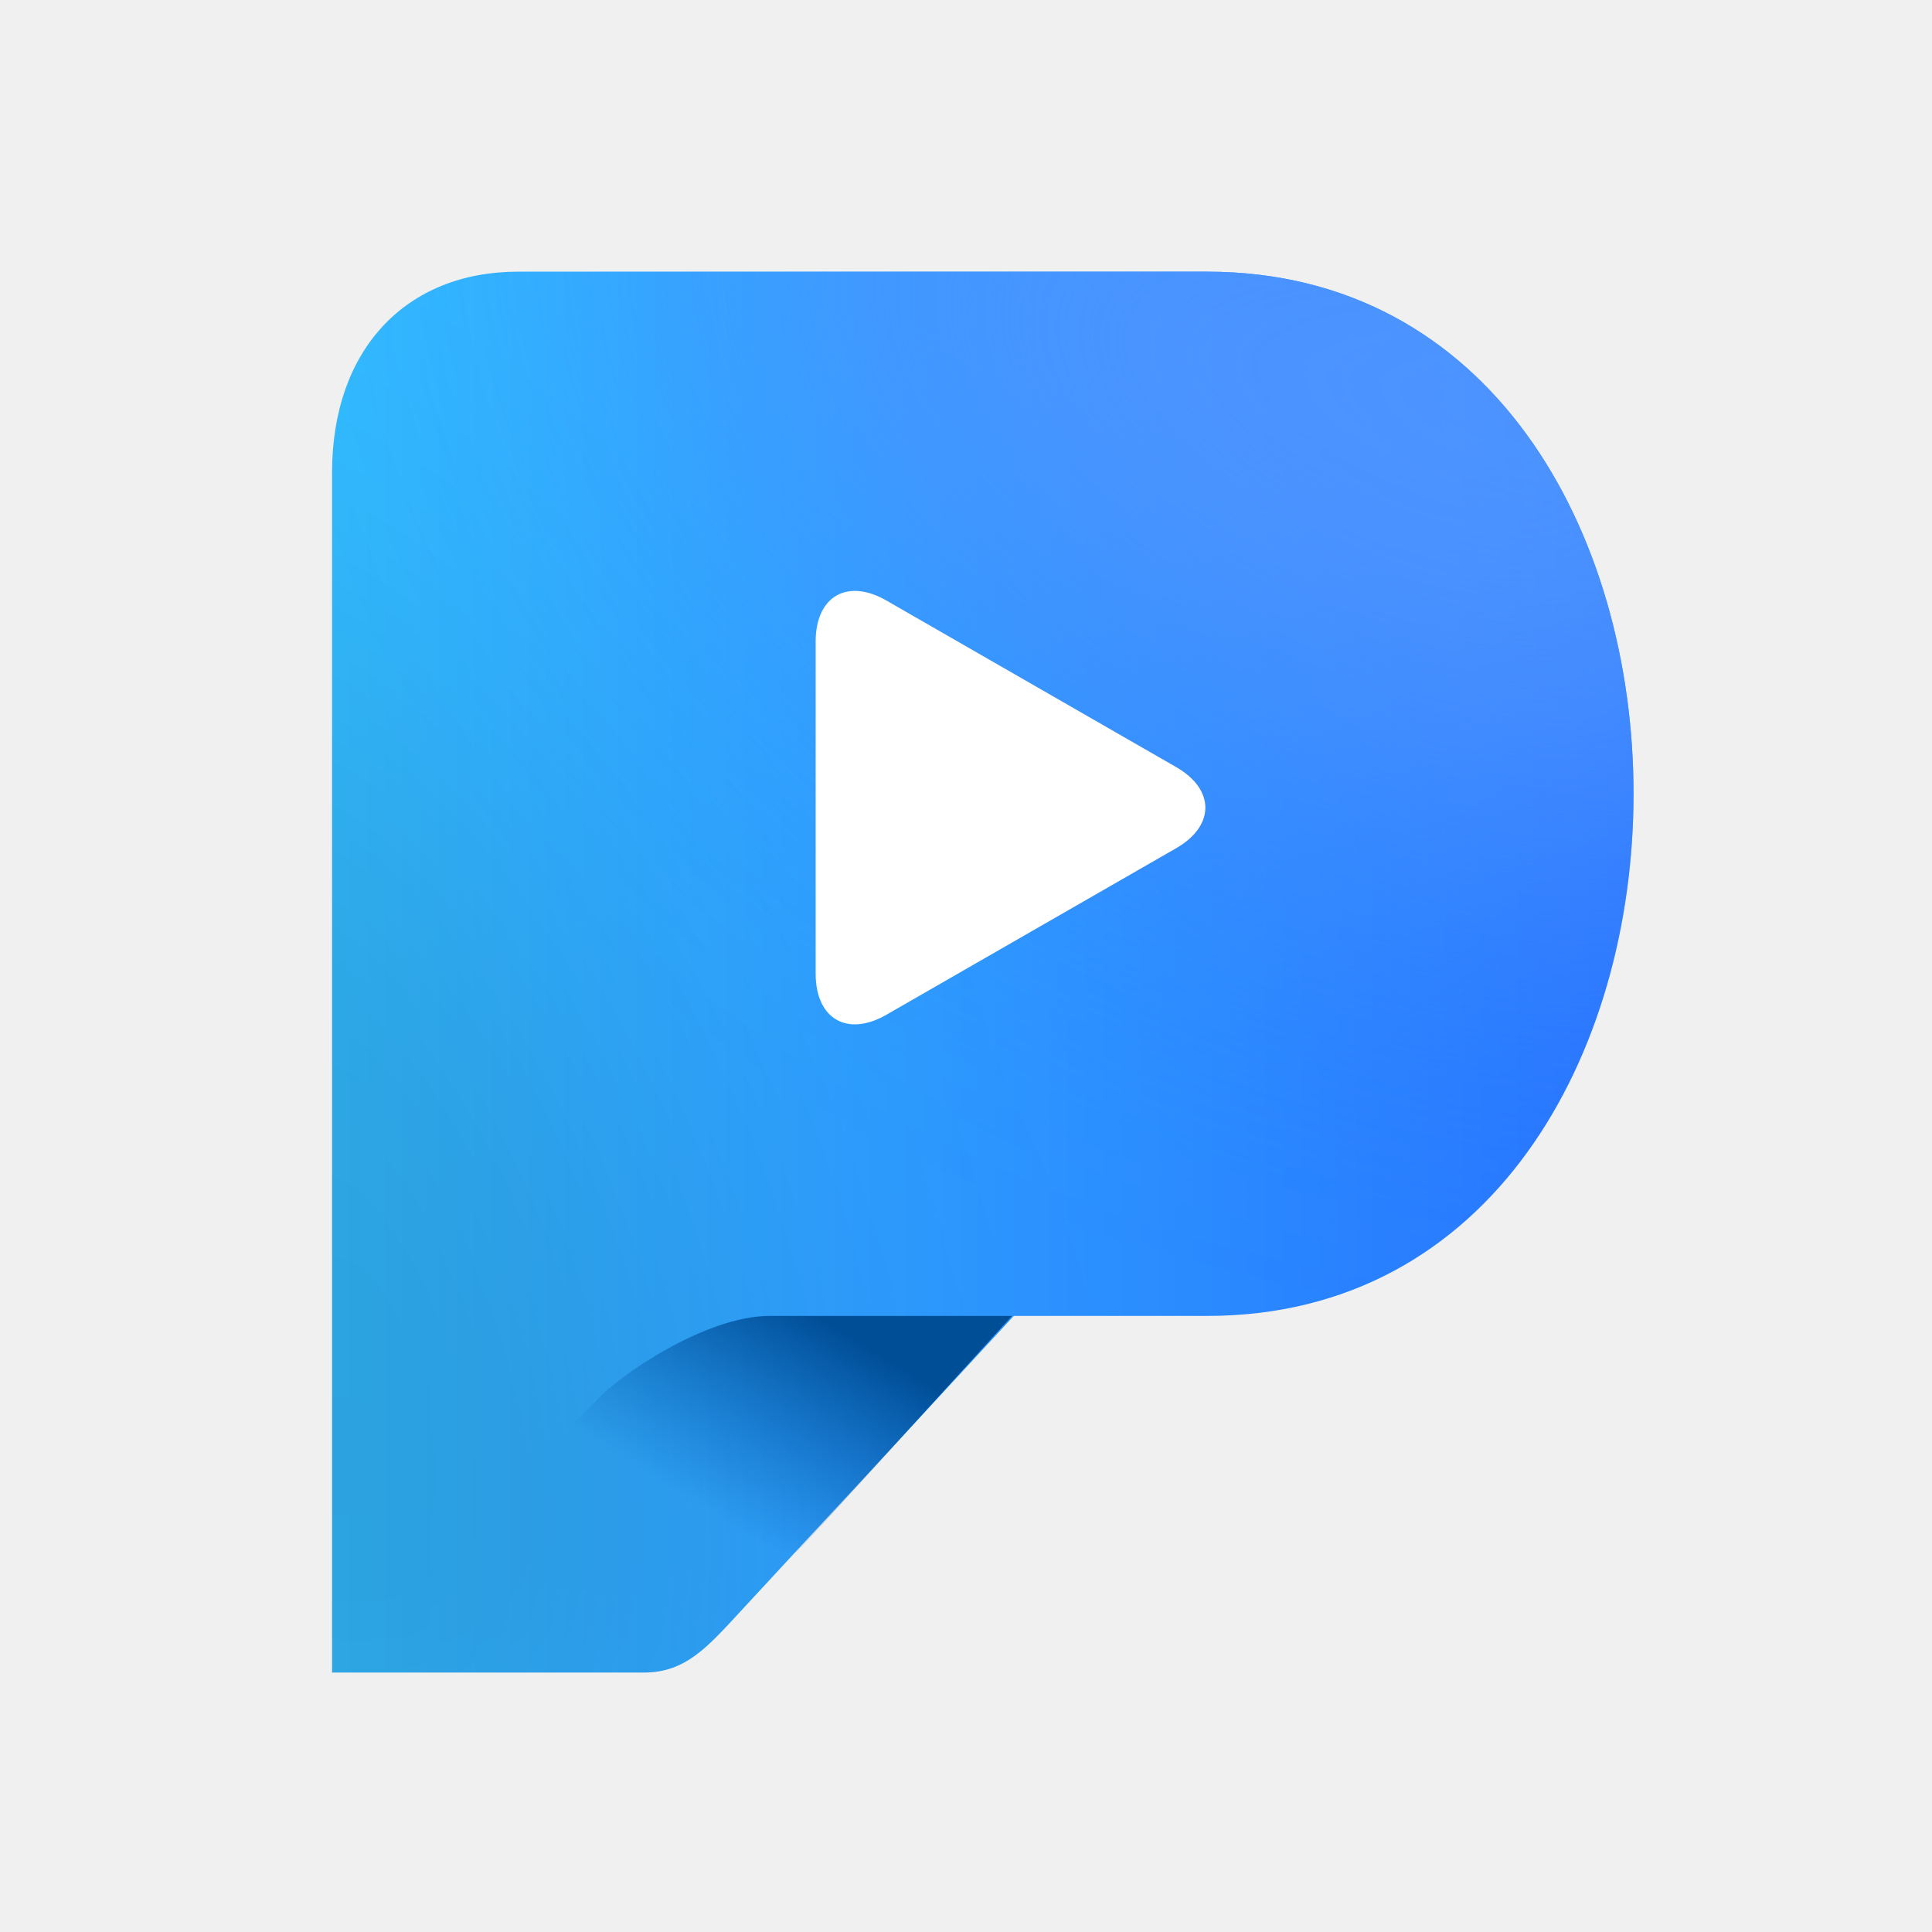
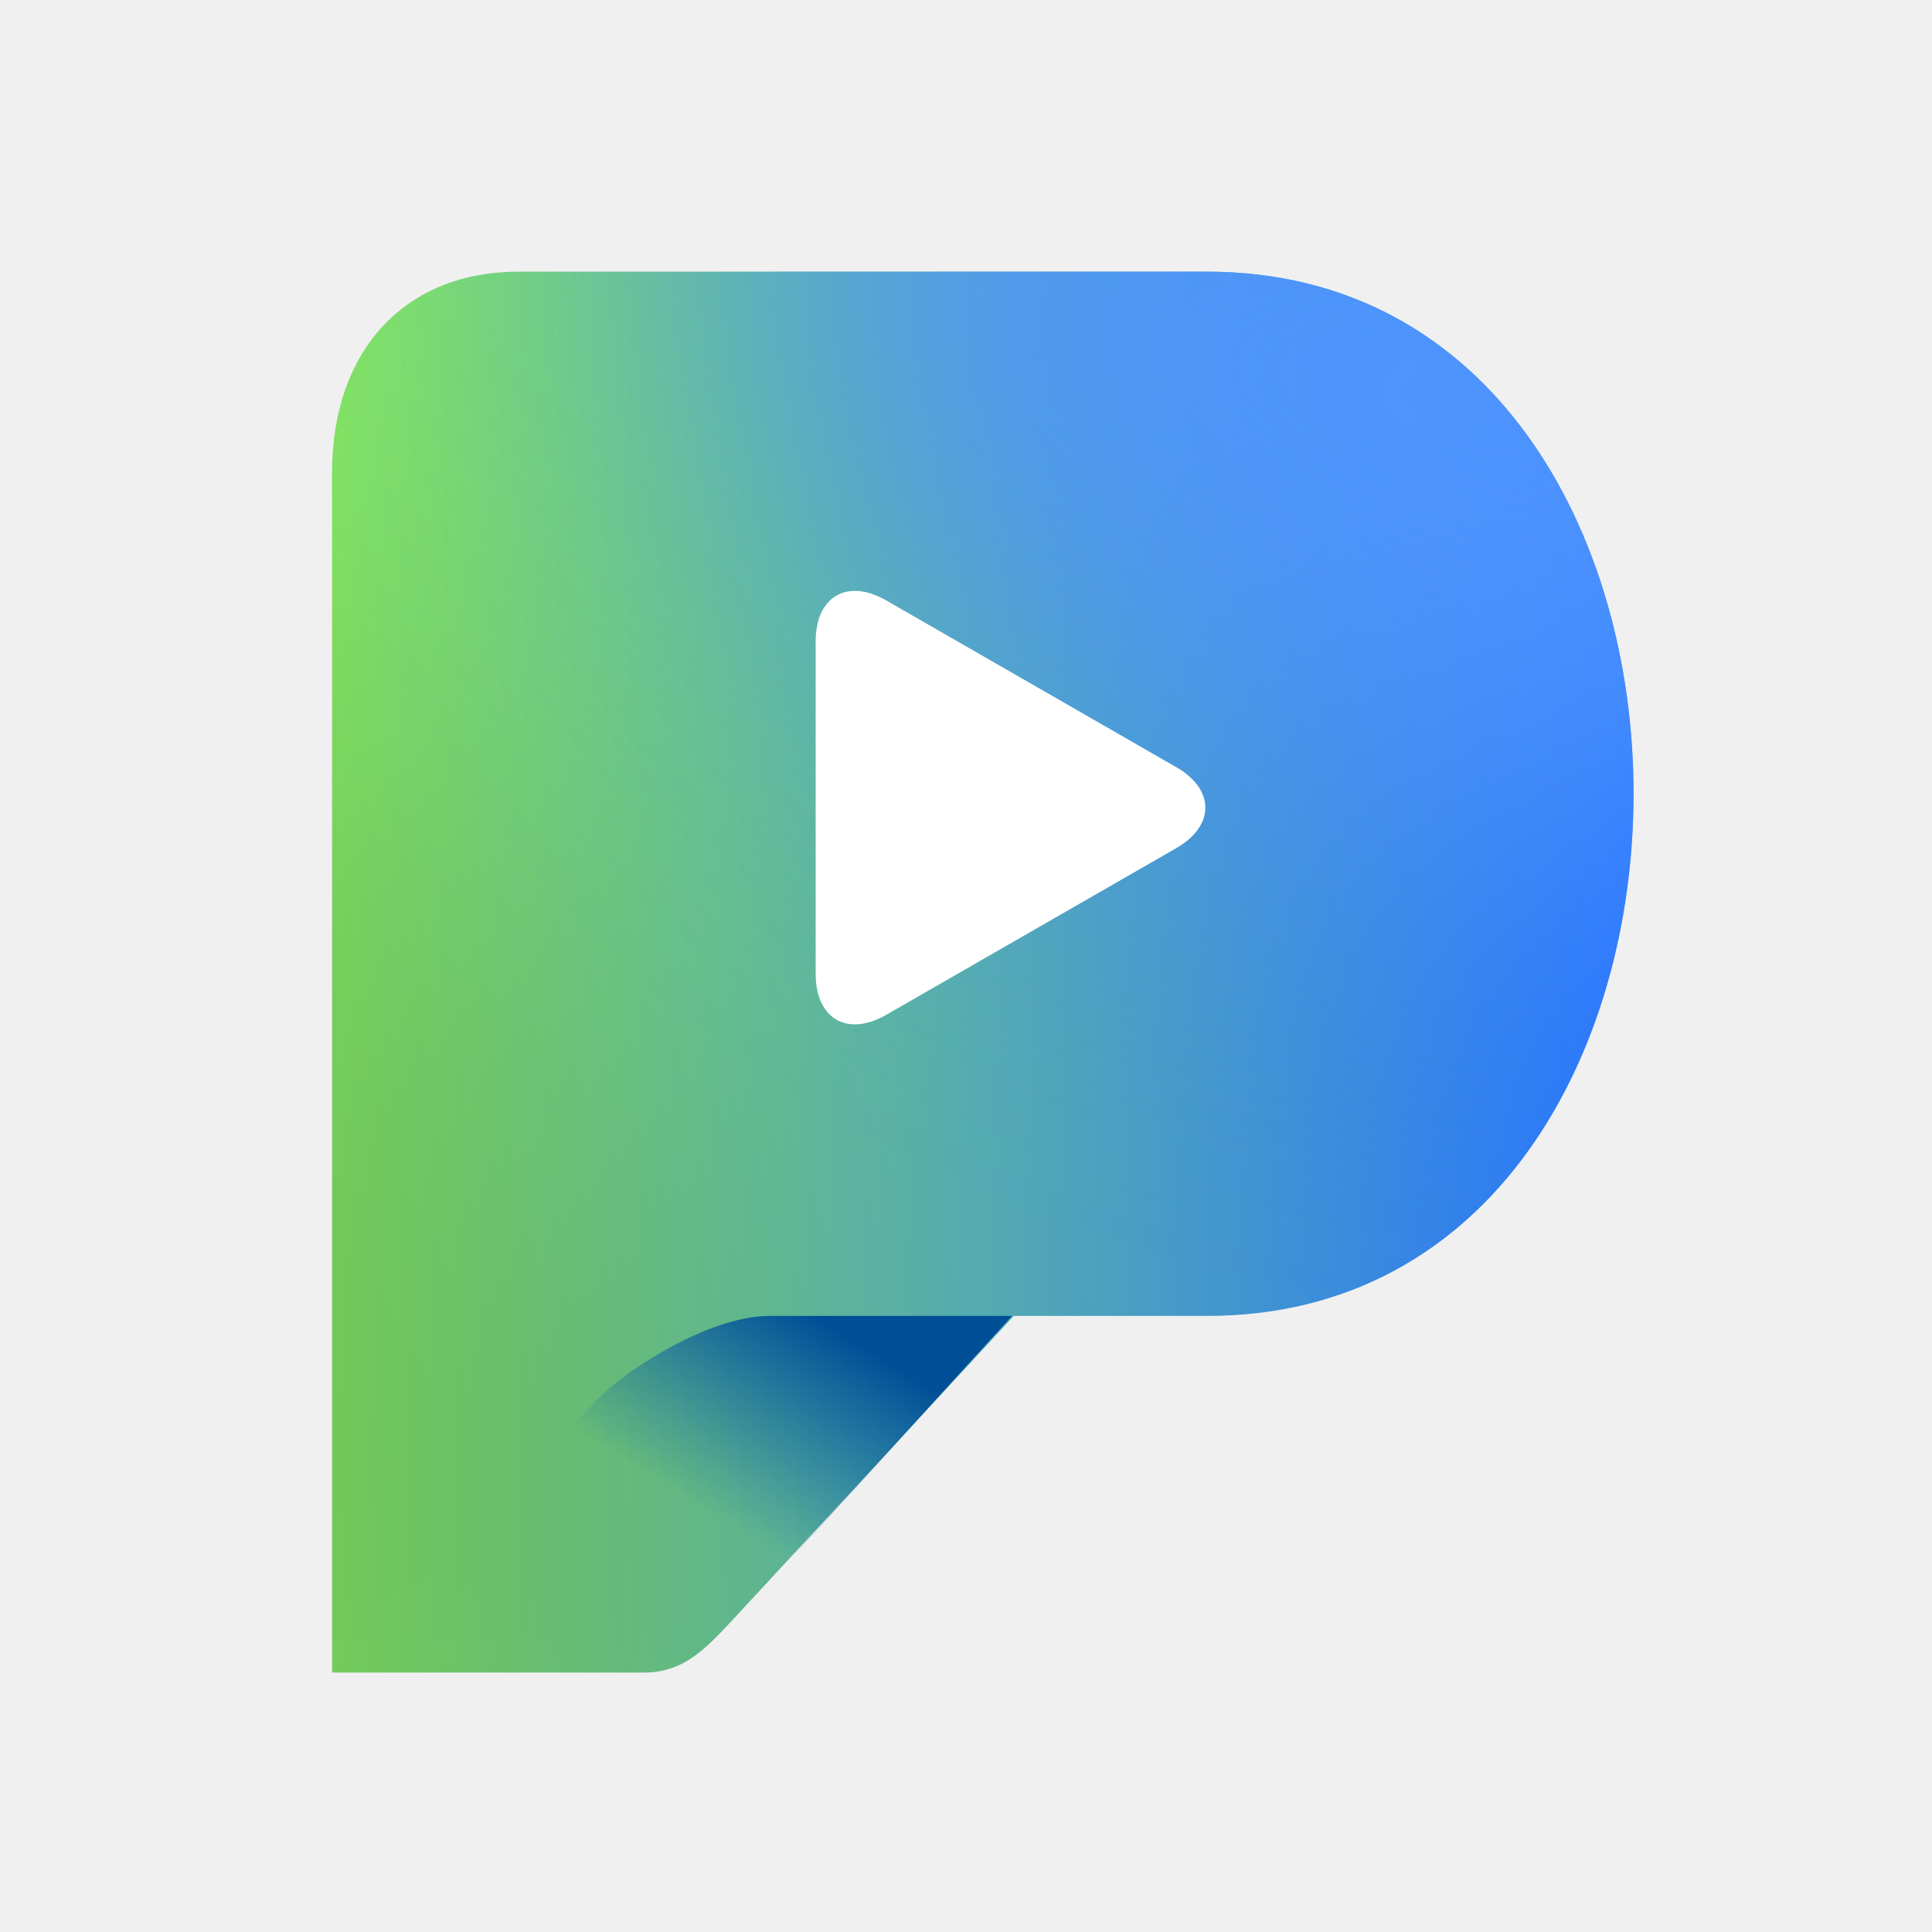
<svg xmlns="http://www.w3.org/2000/svg" width="64" height="64" viewBox="0 0 64 64" fill="none">
  <path d="M11 15.657V55.406H21.325C22.714 55.406 23.439 54.557 24.526 53.383L33.583 43.592H39.984C58.823 43.592 58.823 9 39.984 9H17.159C13.476 9 11 11.546 11 15.657Z" fill="url(#paint0_linear_1536_40317)" />
  <mask id="mask0_1536_40317" style="mask-type:alpha" maskUnits="userSpaceOnUse" x="11" y="9" width="44" height="47">
    <path d="M11 15.657V55.406H21.325C22.714 55.406 23.439 54.557 24.526 53.383L33.583 43.592H39.984C58.823 43.592 58.823 9 39.984 9H17.159C13.476 9 11 11.546 11 15.657Z" fill="#11E8D2" />
  </mask>
  <g mask="url(#mask0_1536_40317)">
    <g filter="url(#filter0_f_1536_40317)">
      <path d="M57.615 28.189C76.09 28.189 91.067 16.763 91.067 2.669C91.067 -11.426 76.09 -22.851 57.615 -22.851C39.14 -22.851 24.163 -11.426 24.163 2.669C24.163 16.763 39.14 28.189 57.615 28.189Z" fill="#5096FF" fill-opacity="0.94" />
    </g>
    <g filter="url(#filter1_f_1536_40317)">
      <path d="M-15.447 94.11C6.43 94.11 24.164 76.138 24.164 53.969C24.164 31.8 6.43 13.829 -15.447 13.829C-37.323 13.829 -55.058 31.8 -55.058 53.969C-55.058 76.138 -37.323 94.11 -15.447 94.11Z" fill="black" fill-opacity="0.13" />
    </g>
  </g>
  <path d="M25.492 43.592H33.523L26.397 51.424H14.864L19.816 46.333C20.54 45.55 23.378 43.592 25.492 43.592Z" fill="url(#paint1_linear_1536_40317)" />
  <path d="M29.359 19.891C28.067 19.148 27.02 19.757 27.02 21.248V32.258C27.02 33.751 28.067 34.359 29.359 33.617L38.96 28.099C40.252 27.356 40.252 26.152 38.96 25.41L29.359 19.891Z" fill="white" />
  <defs>
    <filter id="filter0_f_1536_40317" x="-55.47" y="-102.485" width="226.17" height="210.307" filterUnits="userSpaceOnUse" color-interpolation-filters="sRGB">
      <feFlood flood-opacity="0" result="BackgroundImageFix" />
      <feBlend mode="normal" in="SourceGraphic" in2="BackgroundImageFix" result="shape" />
      <feGaussianBlur stdDeviation="39.817" result="effect1_foregroundBlur_1536_40317" />
    </filter>
    <filter id="filter1_f_1536_40317" x="-134.691" y="-65.804" width="238.488" height="239.547" filterUnits="userSpaceOnUse" color-interpolation-filters="sRGB">
      <feFlood flood-opacity="0" result="BackgroundImageFix" />
      <feBlend mode="normal" in="SourceGraphic" in2="BackgroundImageFix" result="shape" />
      <feGaussianBlur stdDeviation="39.817" result="effect1_foregroundBlur_1536_40317" />
    </filter>
    <linearGradient id="paint0_linear_1536_40317" x1="54.132" y1="32.208" x2="8.873" y2="32.205" gradientUnits="userSpaceOnUse">
      <stop stop-color="#2672FF" />
-       <stop offset="1" stop-color="#33BEFF" />
+       <stop offset="1" stop-color="#87ea5c" />
    </linearGradient>
    <linearGradient id="paint1_linear_1536_40317" x1="27.605" y1="43.918" x2="23.741" y2="50.253" gradientUnits="userSpaceOnUse">
      <stop stop-color="#004E96" />
      <stop offset="1" stop-color="#045DB0" stop-opacity="0" />
    </linearGradient>
  </defs>
</svg>
